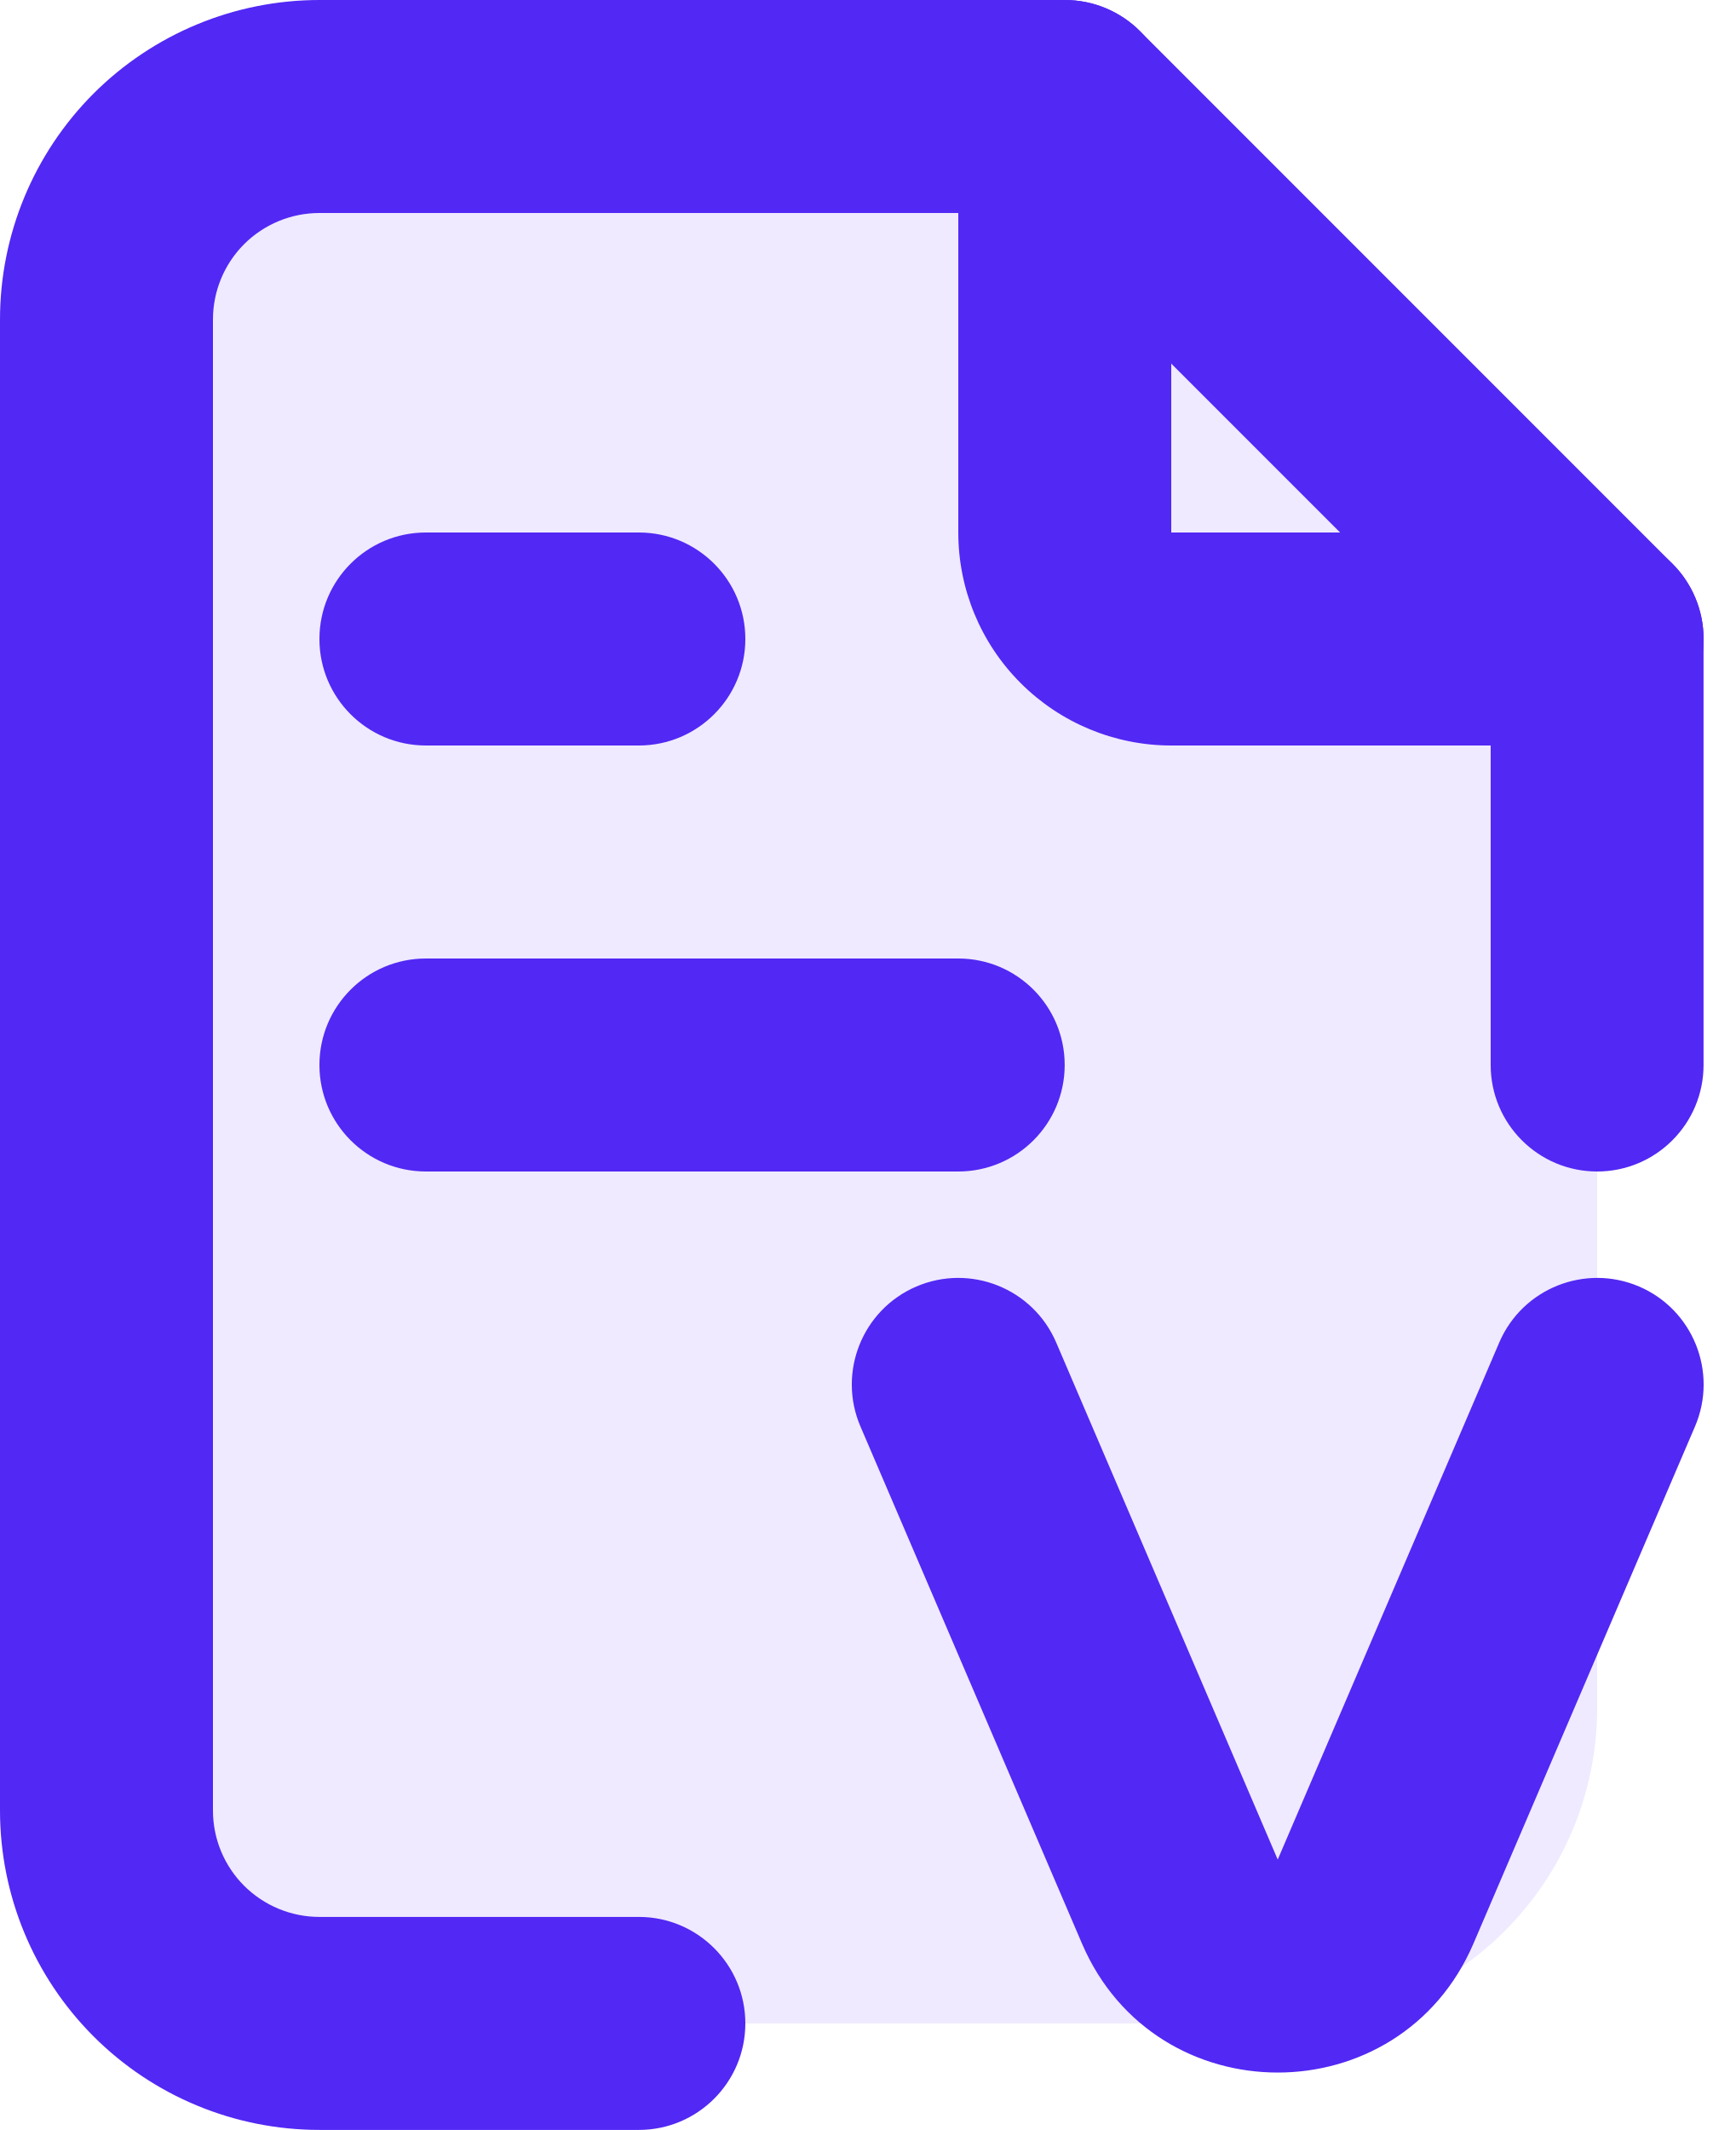
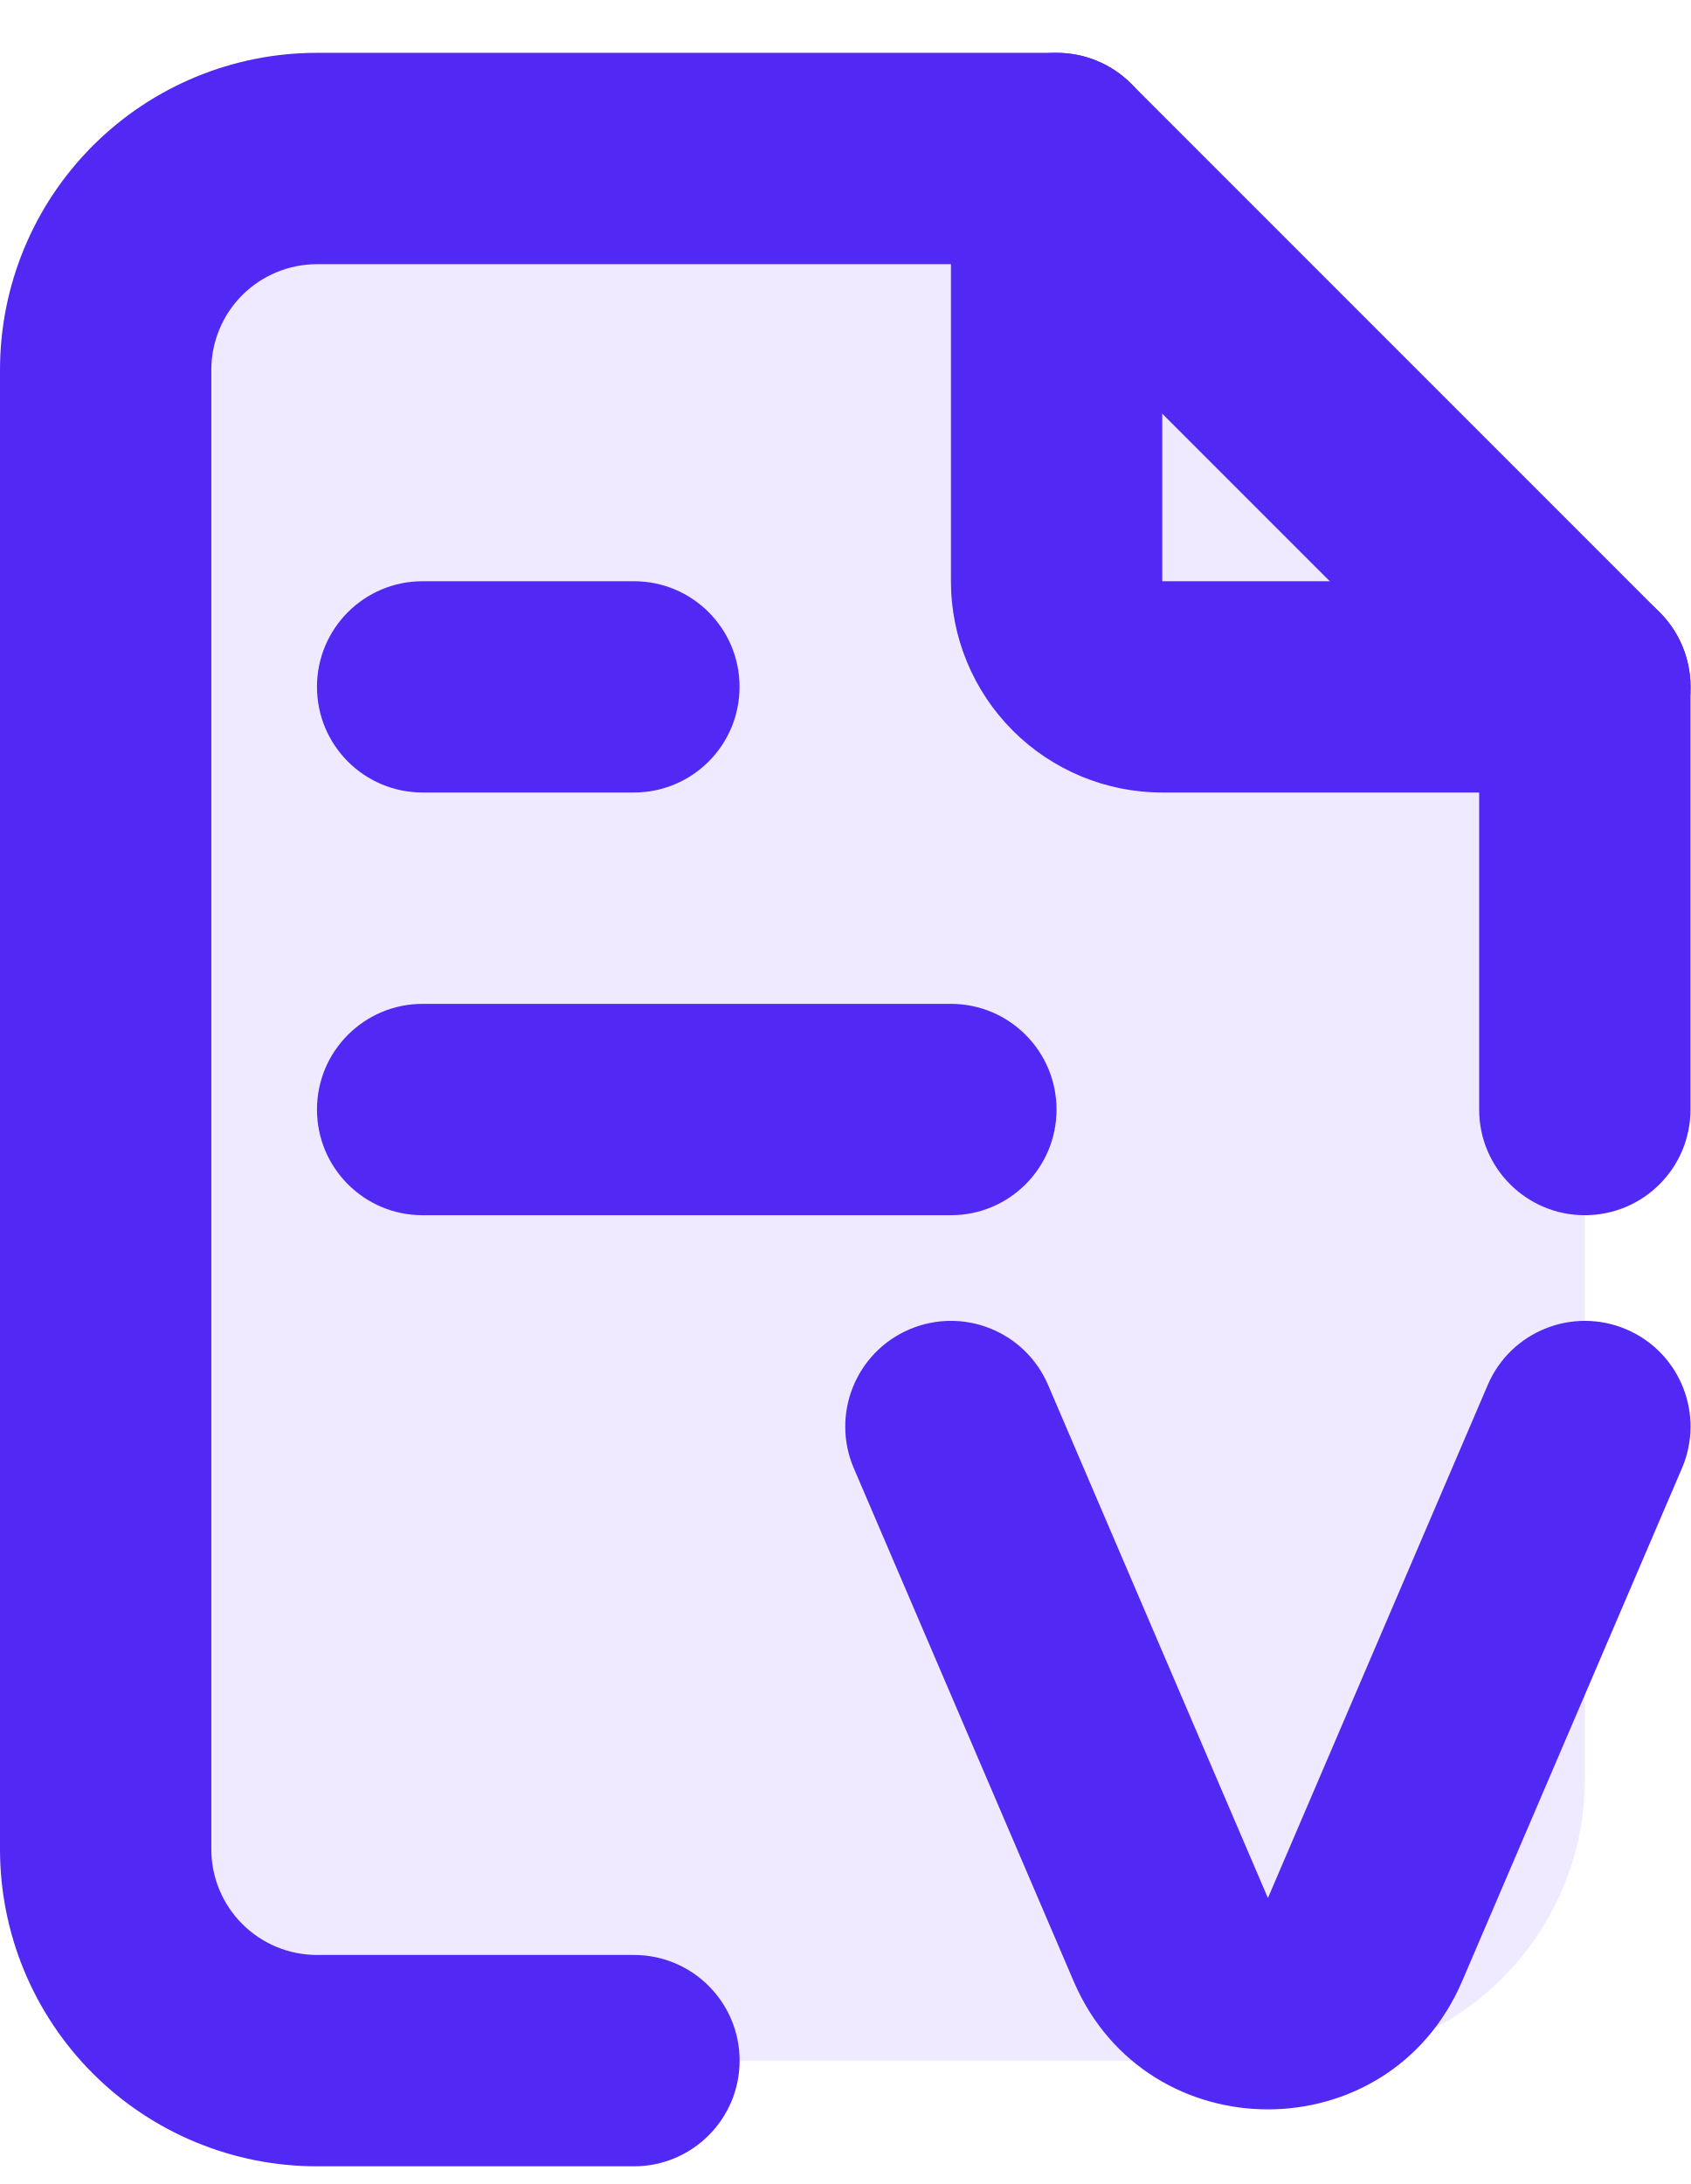
- <svg xmlns="http://www.w3.org/2000/svg" width="22" height="27" viewBox="0 0 22 27" fill="none">
-   <path d="M4.485 2.254L7.623 1.469C7.94 1.39 8.266 1.35 8.593 1.35H11.844C12.904 1.35 13.922 1.771 14.672 2.522L19.079 6.928C19.829 7.678 20.25 8.696 20.25 9.757V21.649C20.25 23.858 18.459 25.649 16.25 25.649H8.775H4.885C4.336 25.649 3.795 25.522 3.304 25.276C2.107 24.678 1.351 23.454 1.351 22.115V17.55V6.344C1.351 5.723 1.495 5.111 1.773 4.555L1.878 4.345C2.4 3.301 3.353 2.537 4.485 2.254Z" fill="#EFEAFF" />
-   <path fill-rule="evenodd" clip-rule="evenodd" d="M13.5 0C14.245 0 14.85 0.604 14.85 1.35V6.75H20.25C20.995 6.75 21.6 7.354 21.6 8.1C21.6 8.845 20.995 9.45 20.25 9.45H14.85C14.134 9.45 13.447 9.165 12.941 8.659C12.434 8.153 12.15 7.466 12.15 6.75V1.35C12.15 0.604 12.754 0 13.5 0Z" fill="#5228F4" />
-   <path fill-rule="evenodd" clip-rule="evenodd" d="M3.095 3.095C3.349 2.842 3.692 2.7 4.05 2.7H12.941L18.9 8.659V13.5C18.9 14.245 19.504 14.85 20.25 14.85C20.995 14.85 21.599 14.245 21.599 13.5V8.1C21.599 7.742 21.457 7.398 21.204 7.145L14.454 0.395C14.201 0.142 13.858 0 13.5 0H4.05C2.976 0 1.946 0.427 1.186 1.186C0.427 1.946 0 2.976 0 4.05V22.95C0 24.024 0.427 25.054 1.186 25.813C1.946 26.573 2.976 26.999 4.05 26.999H8.1C8.845 26.999 9.45 26.395 9.45 25.649C9.45 24.904 8.845 24.299 8.1 24.299H4.05C3.692 24.299 3.349 24.157 3.095 23.904C2.842 23.651 2.7 23.308 2.7 22.95V4.05C2.7 3.692 2.842 3.349 3.095 3.095ZM4.05 8.1C4.05 7.354 4.654 6.75 5.4 6.75H8.1C8.845 6.75 9.45 7.354 9.45 8.1C9.45 8.845 8.845 9.45 8.1 9.45H5.4C4.654 9.45 4.05 8.845 4.05 8.1ZM5.4 12.15C4.654 12.15 4.05 12.754 4.05 13.5C4.05 14.245 4.654 14.85 5.4 14.85H12.149C12.895 14.85 13.499 14.245 13.499 13.5C13.499 12.754 12.895 12.15 12.149 12.15H5.4ZM13.391 17.017C13.097 16.332 12.304 16.015 11.618 16.308C10.933 16.602 10.616 17.396 10.909 18.081L13.718 24.636C14.653 26.817 17.747 26.817 18.682 24.636L21.491 18.081C21.784 17.396 21.467 16.602 20.782 16.308C20.096 16.015 19.303 16.332 19.009 17.017L16.2 23.572L13.391 17.017Z" fill="#5228F4" />
+ <svg xmlns="http://www.w3.org/2000/svg" width="24" height="31" viewBox="0 0 24 31" fill="none">
+   <path d="M4.786 3.303L8.523 2.369C8.84 2.29 9.166 2.25 9.493 2.25H13.344C14.405 2.25 15.422 2.671 16.172 3.421L21.329 8.578C22.079 9.328 22.5 10.345 22.5 11.406V25.249C22.5 27.458 20.709 29.249 18.5 29.249H9.751H5.428C4.818 29.249 4.217 29.107 3.672 28.834C2.341 28.169 1.501 26.809 1.501 25.322V20.249V7.694C1.501 7.073 1.646 6.46 1.923 5.905L2.178 5.395C2.7 4.351 3.653 3.587 4.786 3.303Z" fill="#EFEAFF" />
+   <path fill-rule="evenodd" clip-rule="evenodd" d="M15 0.75C15.828 0.75 16.5 1.421 16.5 2.25V8.25H22.5C23.328 8.25 24 8.921 24 9.749C24 10.578 23.328 11.249 22.5 11.249H16.5C15.704 11.249 14.941 10.933 14.379 10.371C13.816 9.808 13.5 9.045 13.5 8.25V2.25C13.5 1.421 14.171 0.75 15 0.75Z" fill="#5228F4" />
+   <path fill-rule="evenodd" clip-rule="evenodd" d="M3.439 4.189C3.721 3.908 4.102 3.75 4.5 3.75H14.378L20.999 10.371V15.749C20.999 16.578 21.671 17.249 22.499 17.249C23.328 17.249 23.999 16.578 23.999 15.749V9.749C23.999 9.352 23.841 8.97 23.56 8.689L16.06 1.189C15.779 0.908 15.397 0.75 14.999 0.75H4.5C3.306 0.75 2.162 1.224 1.318 2.068C0.474 2.912 0 4.056 0 5.25V26.249C0 27.442 0.474 28.587 1.318 29.431C2.162 30.275 3.306 30.749 4.5 30.749H9C9.828 30.749 10.5 30.077 10.5 29.249C10.5 28.42 9.828 27.749 9 27.749H4.5C4.102 27.749 3.721 27.591 3.439 27.309C3.158 27.028 3 26.647 3 26.249V5.25C3 4.852 3.158 4.47 3.439 4.189ZM4.5 9.749C4.5 8.921 5.171 8.25 6 8.25H8.999C9.828 8.25 10.499 8.921 10.499 9.749C10.499 10.578 9.828 11.249 8.999 11.249H6C5.171 11.249 4.5 10.578 4.5 9.749ZM6 14.249C5.171 14.249 4.5 14.921 4.5 15.749C4.5 16.578 5.171 17.249 6 17.249H13.499C14.328 17.249 14.999 16.578 14.999 15.749C14.999 14.921 14.328 14.249 13.499 14.249H6ZM14.879 19.658C14.552 18.896 13.671 18.544 12.909 18.87C12.148 19.196 11.795 20.078 12.121 20.84L15.242 28.122C16.282 30.547 19.718 30.547 20.757 28.122L23.878 20.84C24.205 20.078 23.852 19.196 23.091 18.87C22.329 18.544 21.447 18.896 21.121 19.658L18 26.941L14.879 19.658Z" fill="#5228F4" />
</svg>
